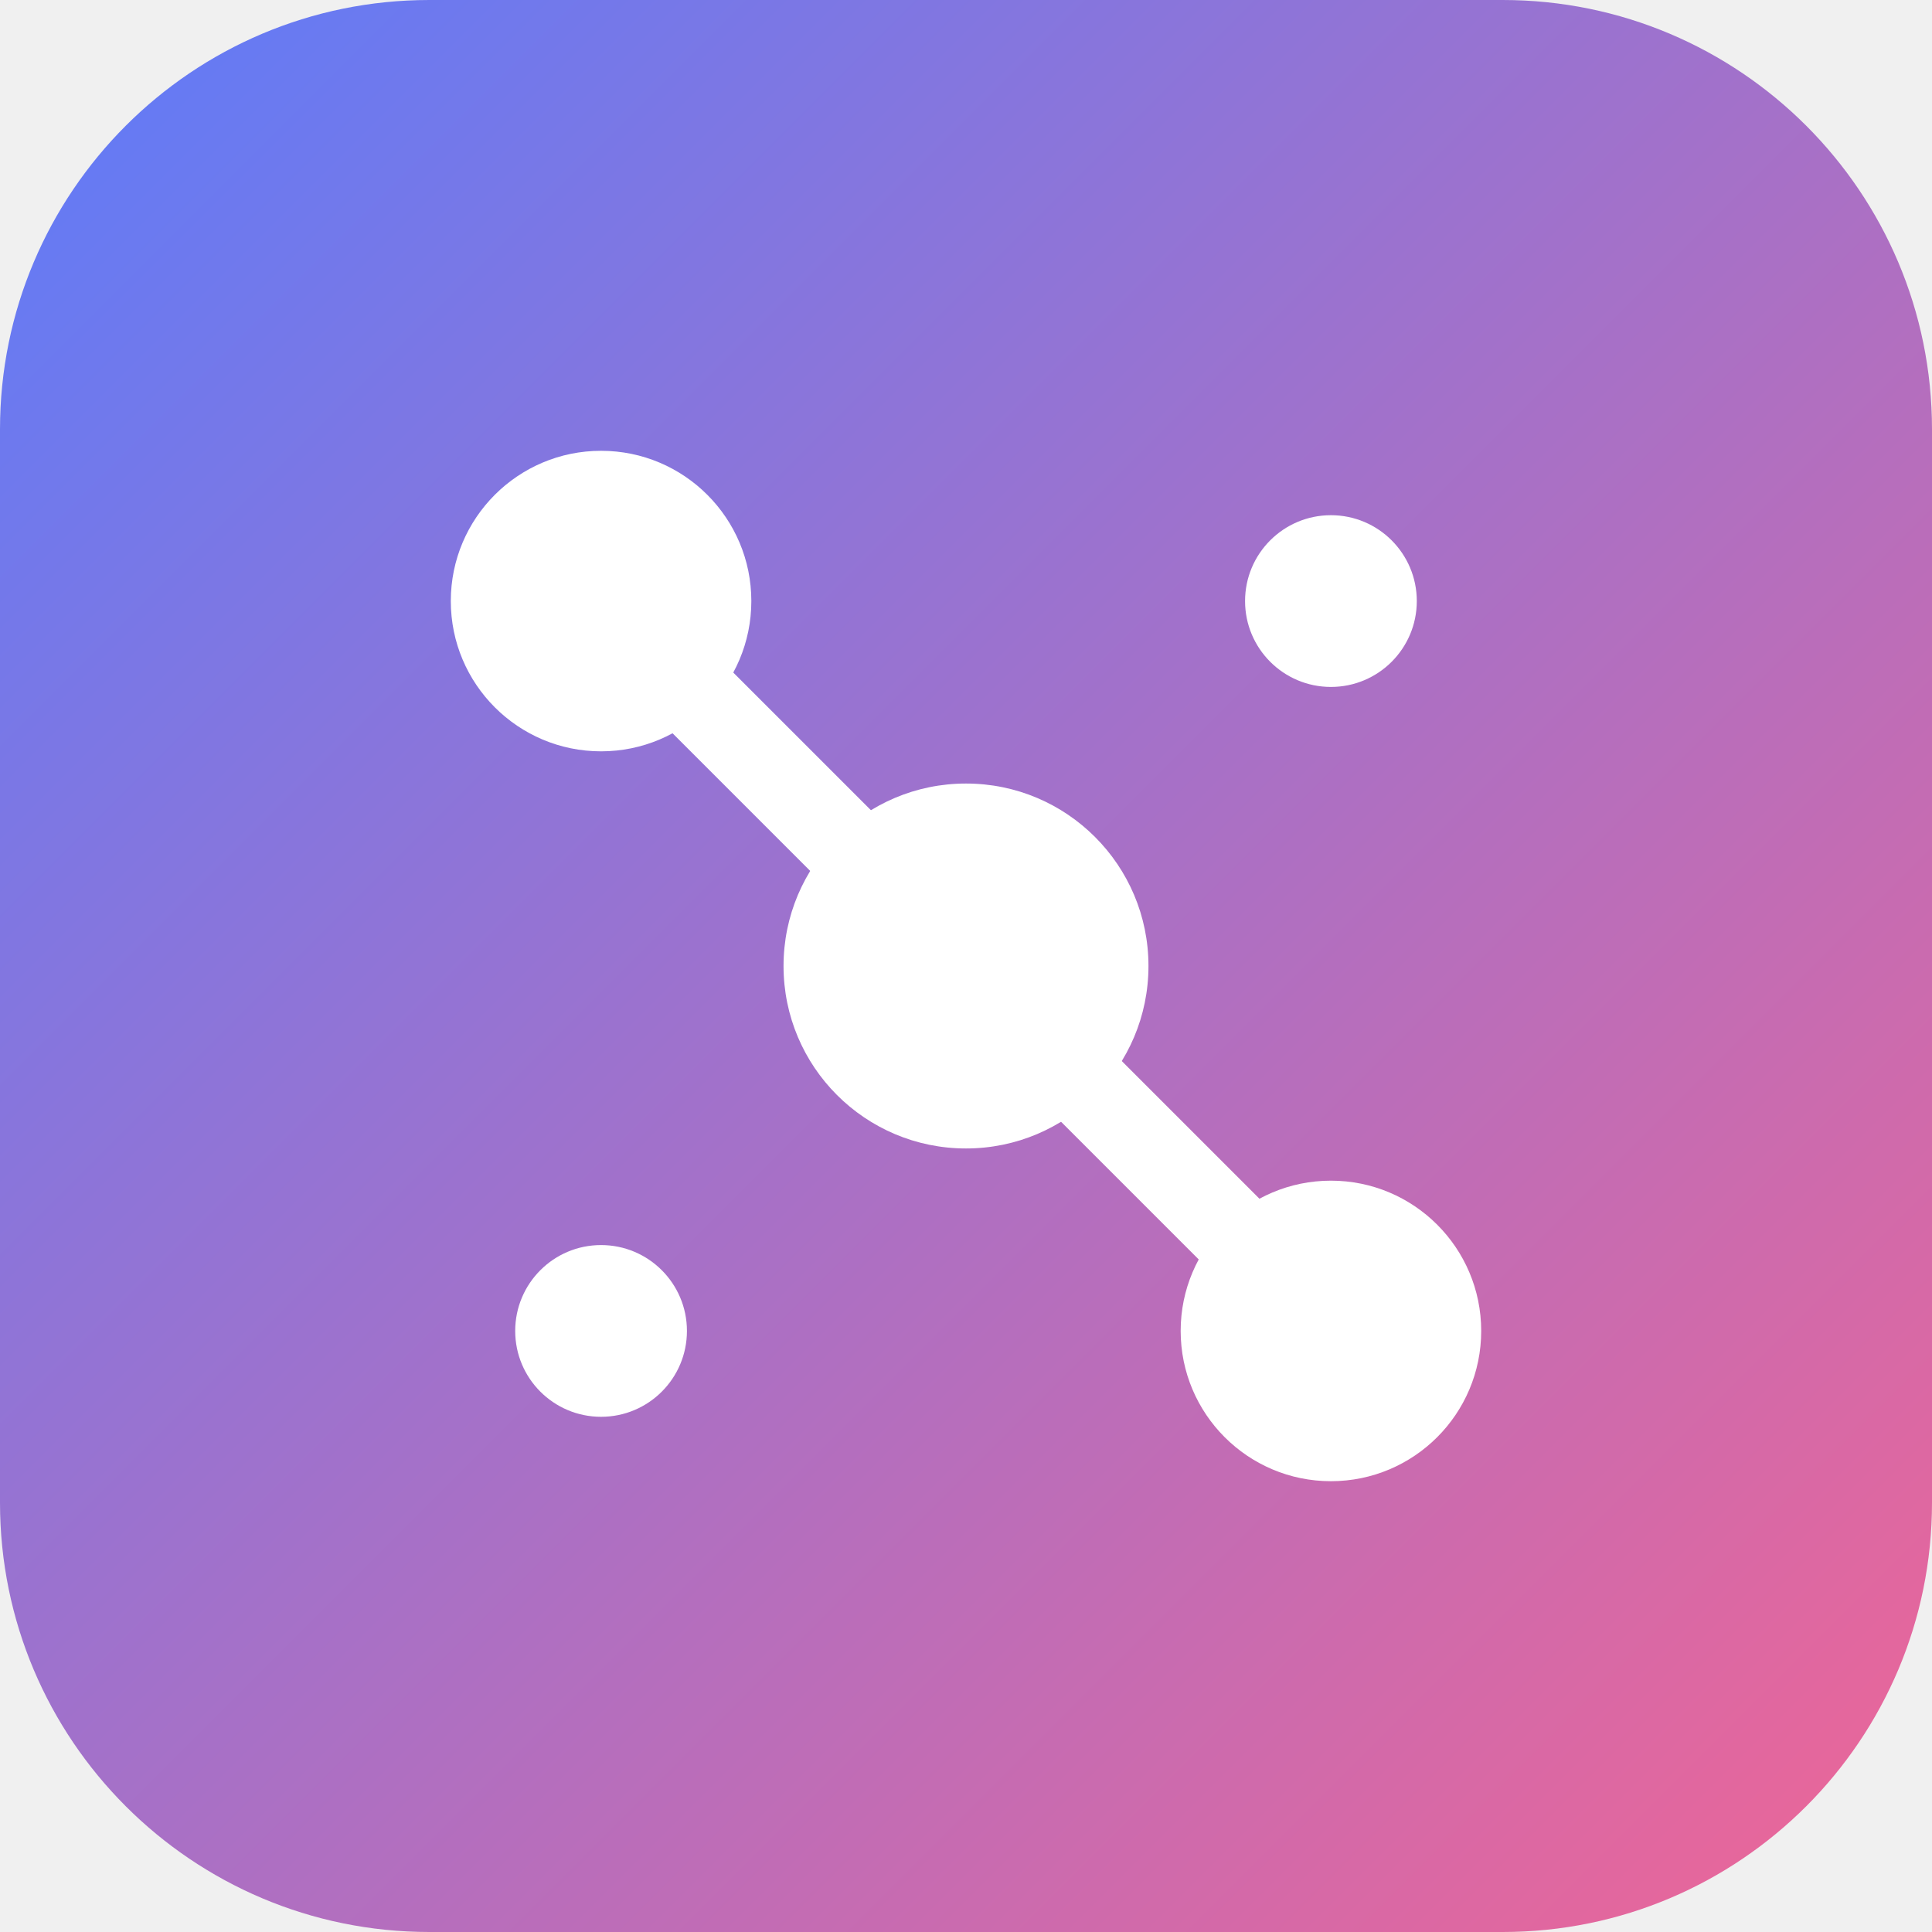
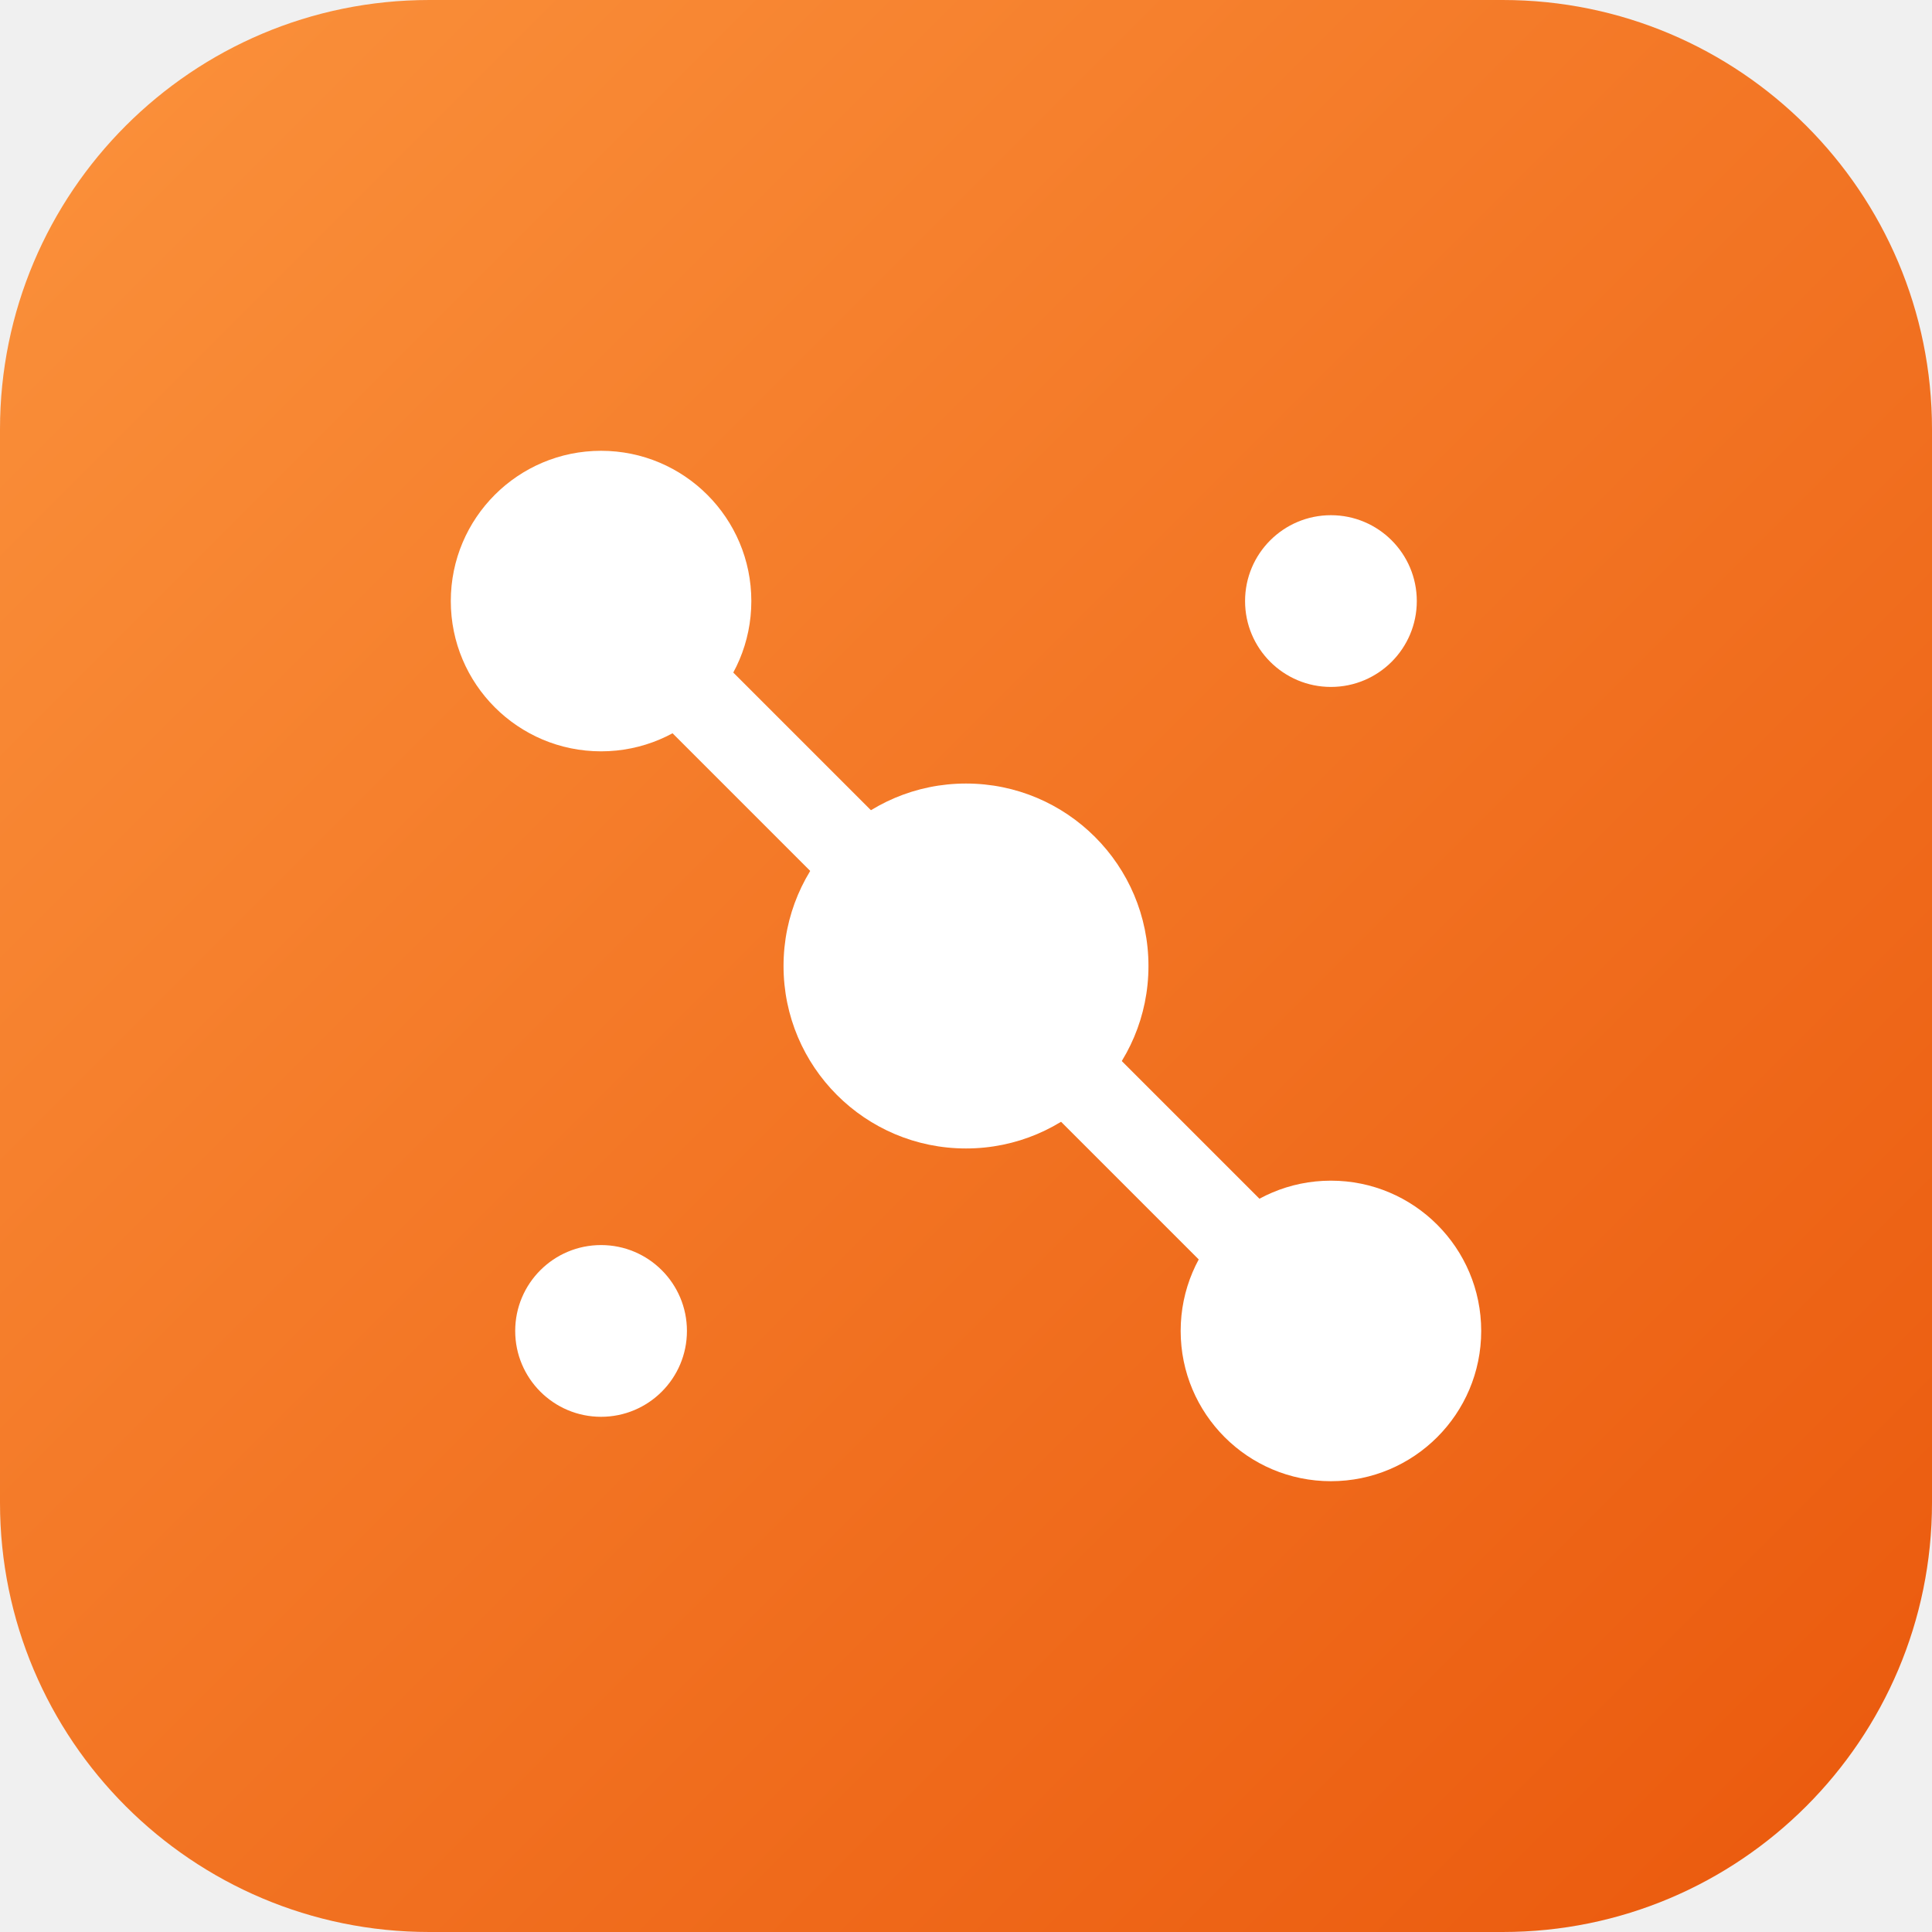
<svg xmlns="http://www.w3.org/2000/svg" viewBox="0 0 180 180" width="180" height="180">
  <defs>
    <linearGradient id="gradient" x1="0%" y1="0%" x2="100%" y2="100%">
-       <stop offset="0%" style="stop-color:#5c7cfa" />
-       <stop offset="100%" style="stop-color:#f06595" />
+       <stop offset="0%" style="stop-color:#FB923C" />
+       <stop offset="100%" style="stop-color:#EA580C" />
    </linearGradient>
  </defs>
  <rect width="180" height="180" rx="40" fill="url(#gradient)" />
  <g fill="white">
    <circle cx="56" cy="56" r="14" />
    <circle cx="90" cy="90" r="17" />
    <circle cx="124" cy="124" r="14" />
    <path d="M65 65L81 81" stroke="white" stroke-width="8" stroke-linecap="round" fill="none" />
    <path d="M99 99L115 115" stroke="white" stroke-width="8" stroke-linecap="round" fill="none" />
    <circle cx="124" cy="56" r="8" />
    <circle cx="56" cy="124" r="8" />
  </g>
</svg>
